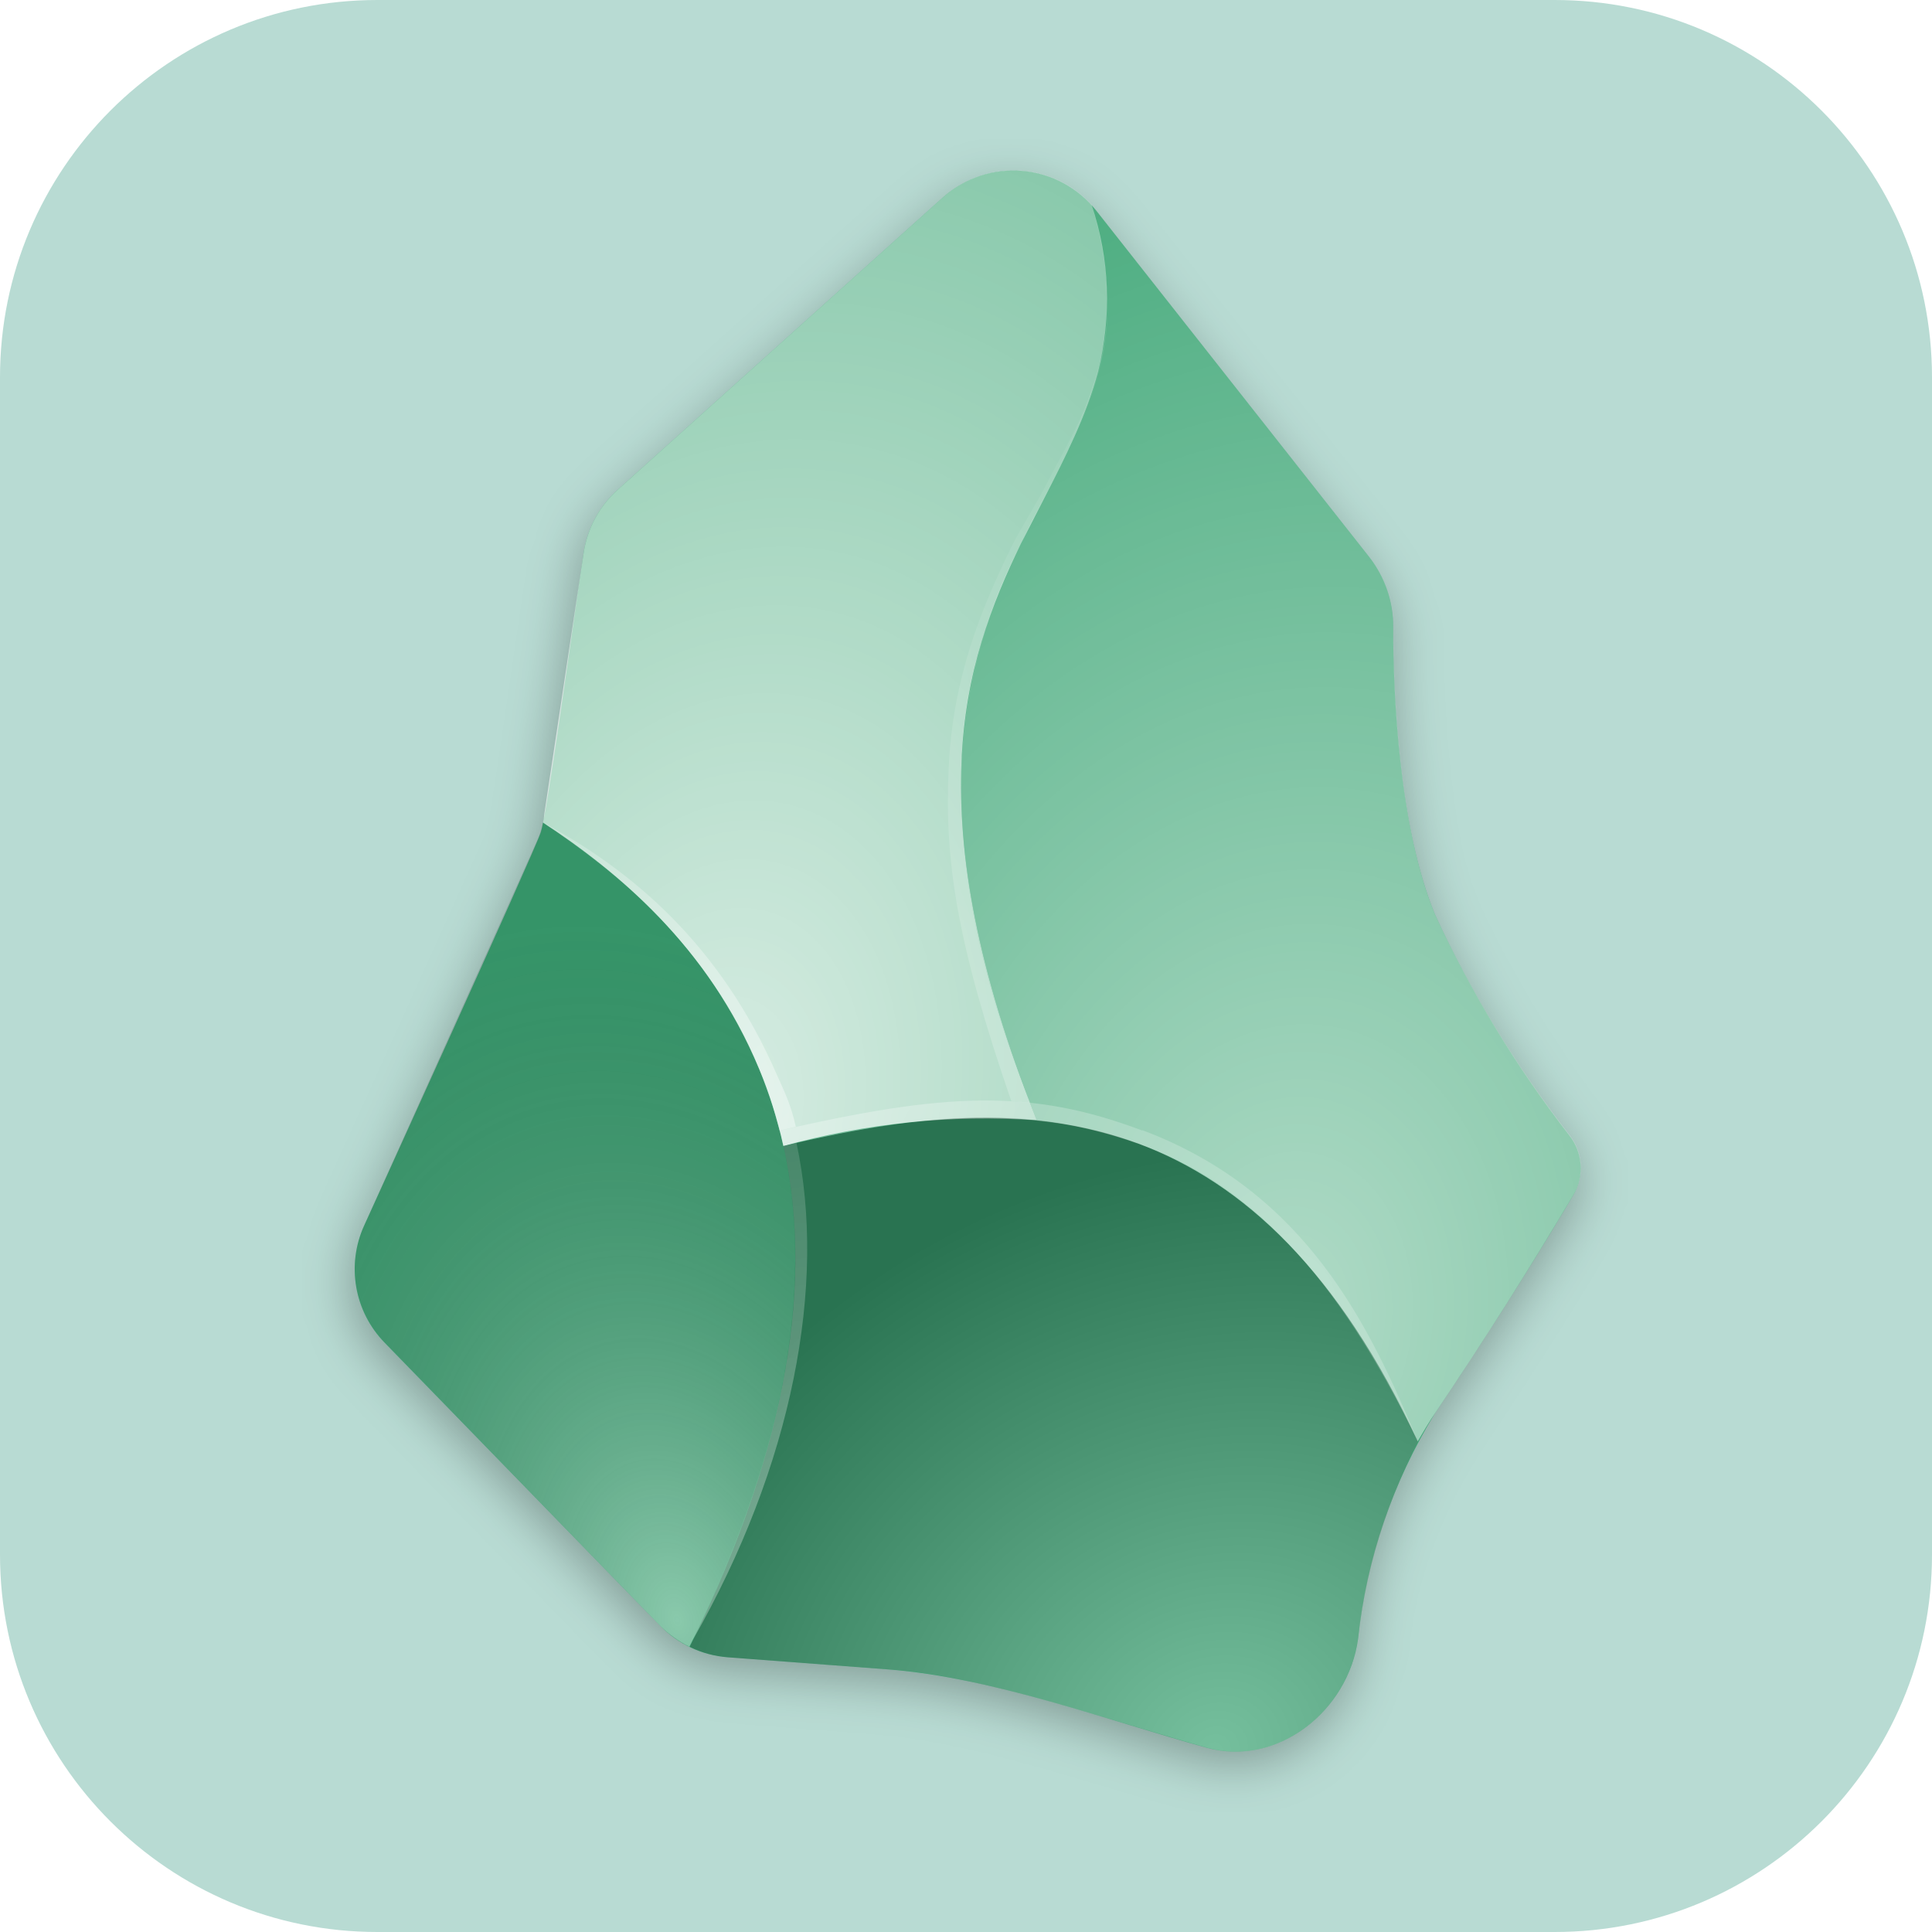
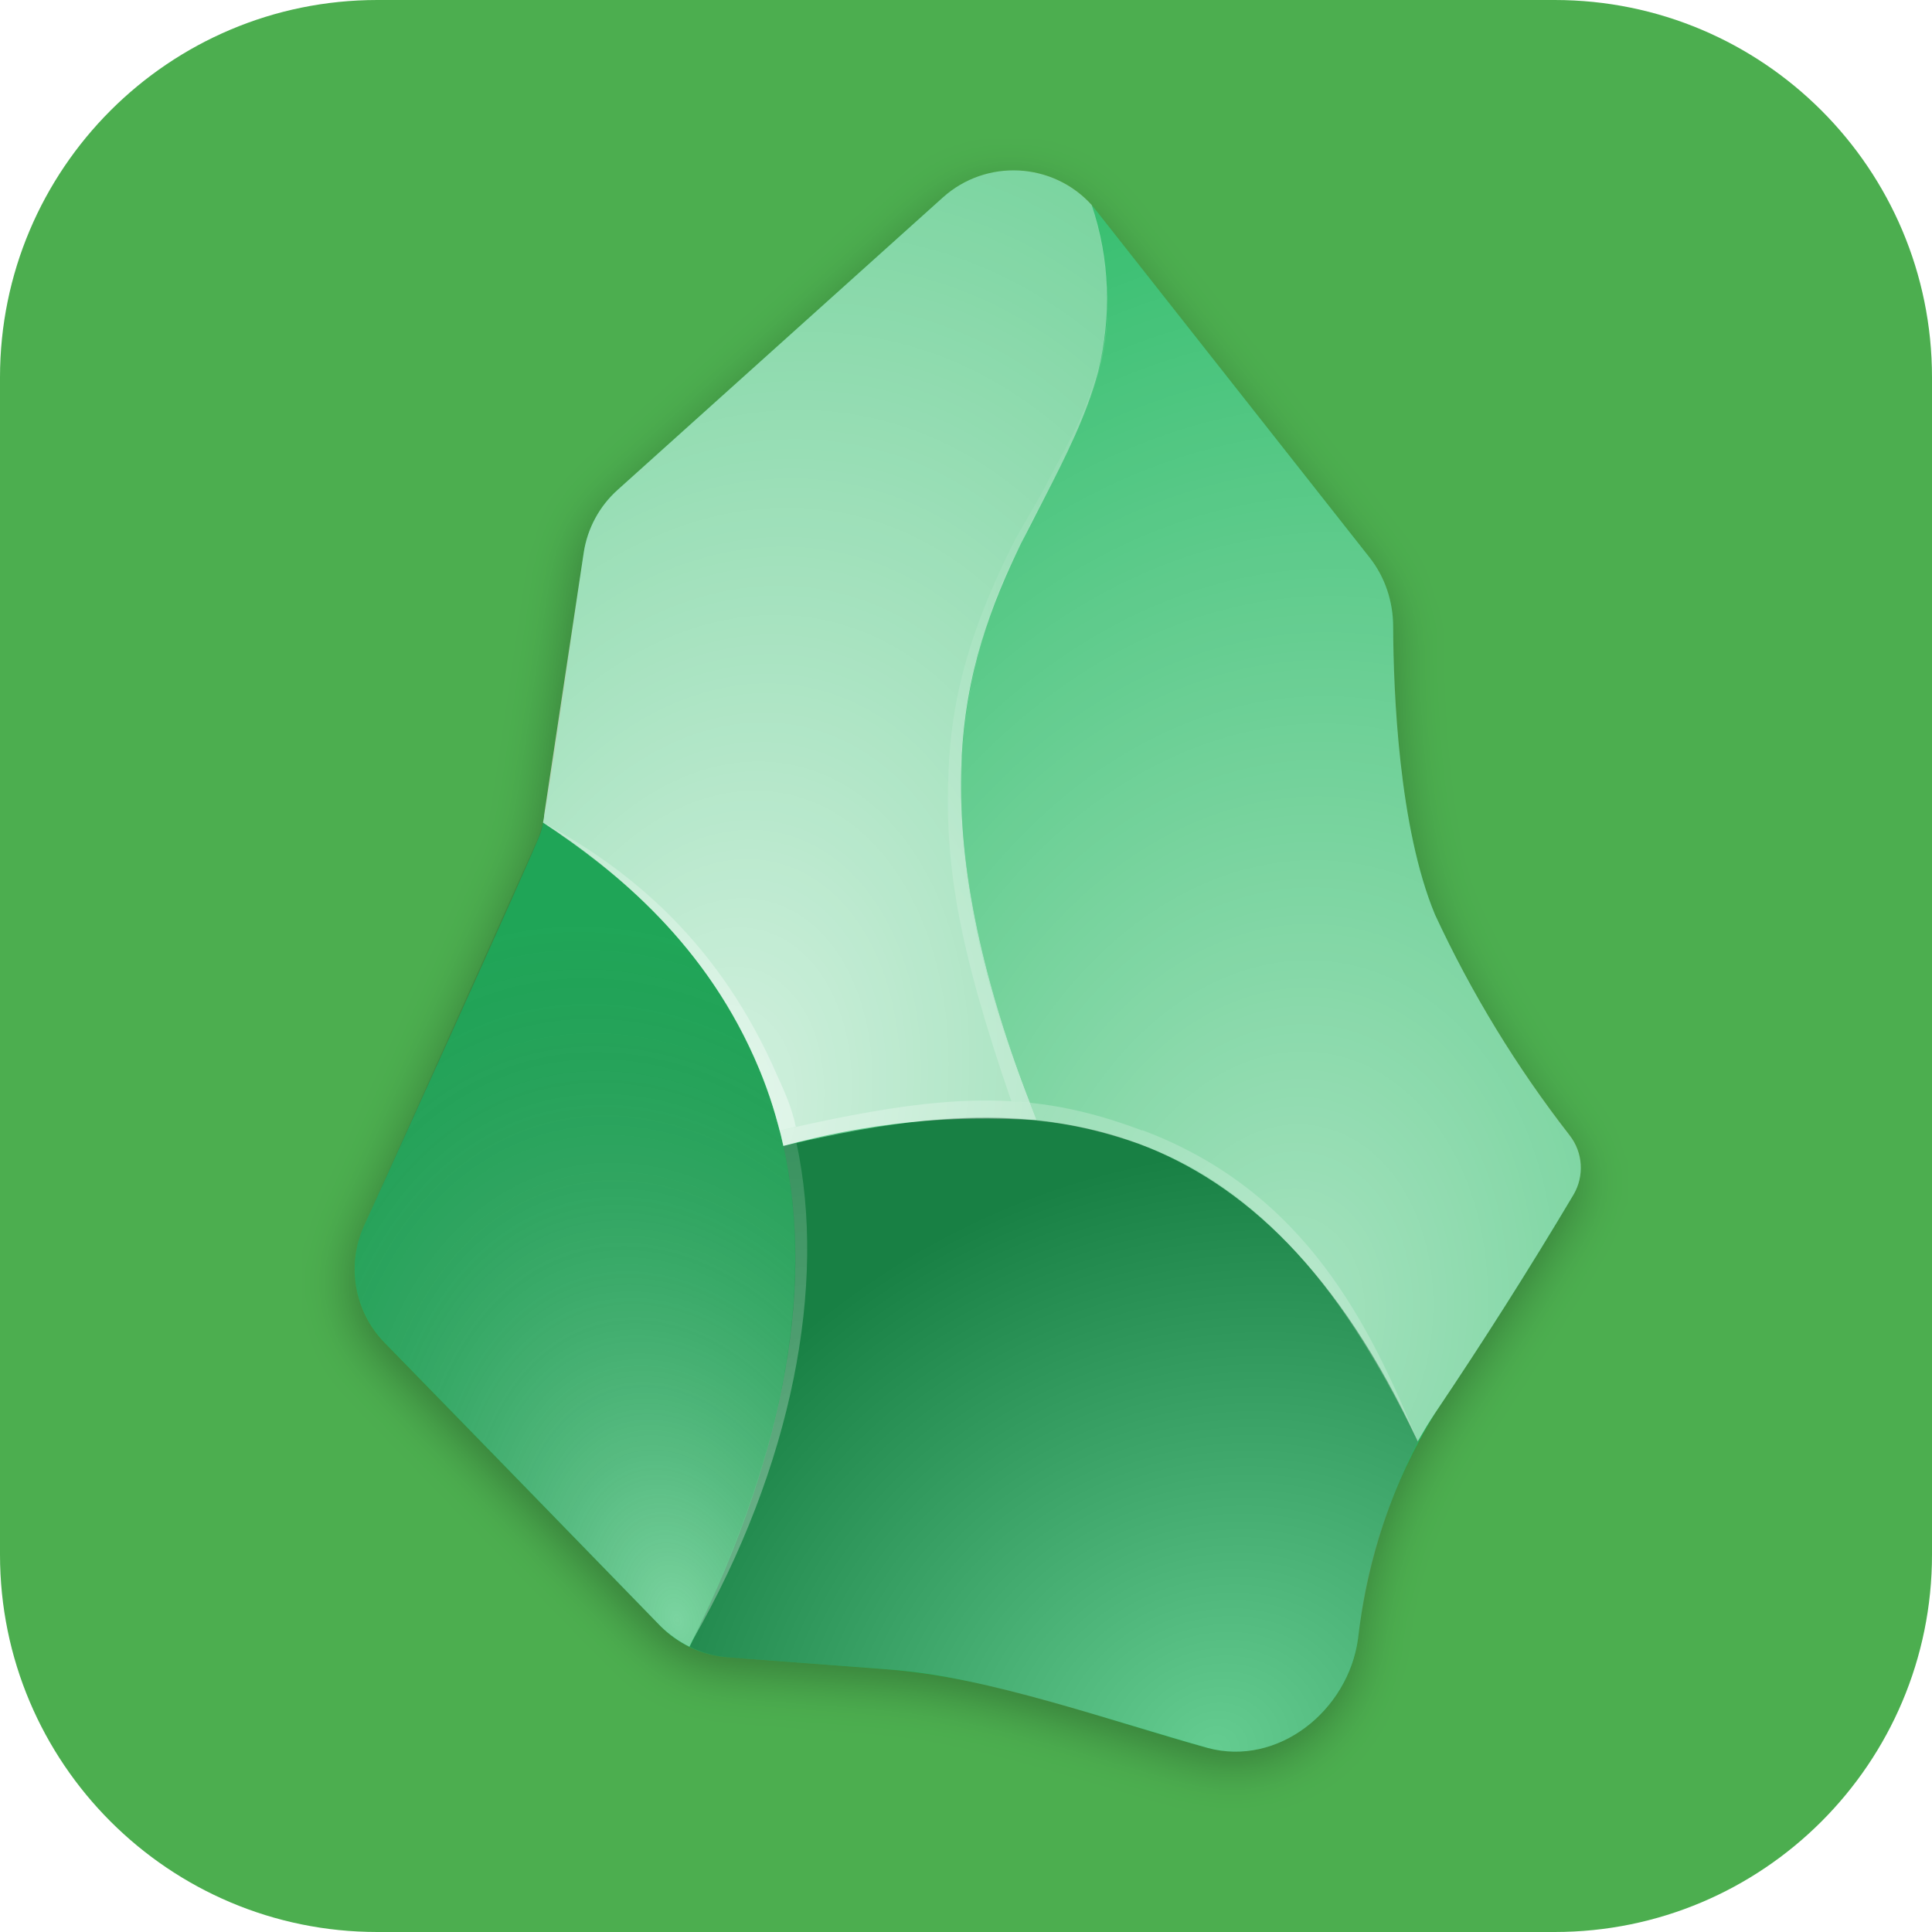
<svg xmlns="http://www.w3.org/2000/svg" id="custom-logo" width="512" height="512" viewBox="0 0 512 512" fill="none" style="height:100%;width:100%;">
  <defs>
    <radialGradient id="b" cx="0" cy="0" r="1" gradientUnits="userSpaceOnUse" gradientTransform="matrix(-48 -185 123 -32 179 429.7)">
      <stop stop-color="#fff" stop-opacity=".4" />
      <stop offset="1" stop-opacity=".1" />
    </radialGradient>
    <radialGradient id="c" cx="0" cy="0" r="1" gradientUnits="userSpaceOnUse" gradientTransform="matrix(41 -310 229 30 341.6 351.3)">
      <stop stop-color="#fff" stop-opacity=".6" />
      <stop offset="1" stop-color="#fff" stop-opacity=".1" />
    </radialGradient>
    <radialGradient id="d" cx="0" cy="0" r="1" gradientUnits="userSpaceOnUse" gradientTransform="matrix(57 -261 178 39 190.5 296.3)">
      <stop stop-color="#fff" stop-opacity=".8" />
      <stop offset="1" stop-color="#fff" stop-opacity=".4" />
    </radialGradient>
    <radialGradient id="e" cx="0" cy="0" r="1" gradientUnits="userSpaceOnUse" gradientTransform="matrix(-79 -133 153 -90 321.4 464.2)">
      <stop stop-color="#fff" stop-opacity=".3" />
      <stop offset="1" stop-opacity=".3" />
    </radialGradient>
    <radialGradient id="f" cx="0" cy="0" r="1" gradientUnits="userSpaceOnUse" gradientTransform="matrix(-29 136 -92 -20 300.7 149.9)">
      <stop stop-color="#fff" stop-opacity="0" />
      <stop offset="1" stop-color="#fff" stop-opacity=".2" />
    </radialGradient>
    <radialGradient id="g" cx="0" cy="0" r="1" gradientUnits="userSpaceOnUse" gradientTransform="matrix(72 73 -155 153 137.8 225.2)">
      <stop stop-color="#fff" stop-opacity=".2" />
      <stop offset="1" stop-color="#fff" stop-opacity=".4" />
    </radialGradient>
    <radialGradient id="h" cx="0" cy="0" r="1" gradientUnits="userSpaceOnUse" gradientTransform="matrix(20 118 -251 43 215.1 273.7)">
      <stop stop-color="#fff" stop-opacity=".1" />
      <stop offset="1" stop-color="#fff" stop-opacity=".3" />
    </radialGradient>
    <radialGradient id="i" cx="0" cy="0" r="1" gradientUnits="userSpaceOnUse" gradientTransform="matrix(-162 -85 268 -510 374.4 371.7)">
      <stop stop-color="#fff" stop-opacity=".2" />
      <stop offset=".5" stop-color="#fff" stop-opacity=".2" />
      <stop offset="1" stop-color="#fff" stop-opacity=".3" />
    </radialGradient>
    <filter id="a" x="80.1" y="37" width="351.1" height="443.2" filterUnits="userSpaceOnUse" color-interpolation-filters="sRGB">
      <feFlood flood-opacity="0" result="BackgroundImageFix" />
      <feBlend in="SourceGraphic" in2="BackgroundImageFix" result="shape" />
      <feGaussianBlur stdDeviation="6.5" result="effect1_foregroundBlur_744_9191" />
    </filter>
  </defs>
-   <rect id="logo-bg" fill="#b8dbd3" width="512" height="512" rx="100" />
+   <rect id="logo-bg" fill="#4cae4f" width="512" height="512" rx="100" />
  <g filter="url(#a)">
    <path d="M359.2 437.5c-2.6 19-21.3 33.9-40 28.7-26.5-7.2-57.2-18.6-84.8-20.7l-42.4-3.2a28 28 0 0 1-18-8.3l-73-74.8a27.7 27.7 0 0 1-5.4-30.7s45-98.6 46.8-103.7c1.6-5.1 7.8-49.9 11.4-73.9a28 28 0 0 1 9-16.5L249 57.2a28 28 0 0 1 40.6 3.4l72.6 91.6a29.5 29.5 0 0 1 6.2 18.3c0 17.3 1.5 53 11.2 76a301.3 301.3 0 0 0 35.6 58.2 14 14 0 0 1 1 15.6c-6.3 10.7-18.9 31.3-36.6 57.6a142.2 142.2 0 0 0-20.5 59.6Z" fill="#000" fill-opacity=".3" />
  </g>
-   <path id="arrow" d="M359.9 434.3c-2.6 19.1-21.3 34-40 28.9-26.4-7.3-57-18.7-84.7-20.8l-42.3-3.2a27.9 27.9 0 0 1-18-8.4l-73-75a27.9 27.9 0 0 1-5.4-31s45.1-99 46.8-104.2c1.7-5.1 7.8-50 11.4-74.2a28 28 0 0 1 9-16.6l86.2-77.5a28 28 0 0 1 40.6 3.5l72.5 92a29.7 29.7 0 0 1 6.2 18.3c0 17.4 1.5 53.2 11.1 76.3a303 303 0 0 0 35.6 58.5 14 14 0 0 1 1.1 15.7c-6.4 10.8-18.9 31.4-36.7 57.9a143.3 143.3 0 0 0-20.4 59.8Z" fill="#3ba574" />
+   <path id="arrow" d="M359.9 434.3c-2.6 19.1-21.3 34-40 28.9-26.4-7.3-57-18.7-84.7-20.8l-42.3-3.2a27.9 27.9 0 0 1-18-8.4l-73-75a27.9 27.9 0 0 1-5.4-31s45.1-99 46.8-104.2c1.7-5.1 7.8-50 11.4-74.2a28 28 0 0 1 9-16.6l86.2-77.5a28 28 0 0 1 40.6 3.5l72.5 92a29.7 29.7 0 0 1 6.2 18.3c0 17.4 1.5 53.2 11.1 76.3a303 303 0 0 0 35.6 58.5 14 14 0 0 1 1.1 15.7c-6.4 10.8-18.9 31.4-36.7 57.9a143.3 143.3 0 0 0-20.4 59.8Z" fill="#23b861" />
  <path d="M182.7 436.4c33.9-68.7 33-118 18.5-153-13.2-32.4-37.9-52.8-57.3-65.5-.4 1.9-1 3.7-1.8 5.4L96.5 324.8a27.9 27.9 0 0 0 5.5 31l72.9 75c2.3 2.3 5 4.2 7.8 5.6Z" fill="url(#b)" />
  <path d="M274.9 297c9.1.9 18 2.9 26.8 6.1 27.8 10.4 53.1 33.8 74 78.9 1.5-2.6 3-5.1 4.6-7.5a1222 1222 0 0 0 36.7-57.9 14 14 0 0 0-1-15.7 303 303 0 0 1-35.7-58.5c-9.6-23-11-58.9-11.1-76.3 0-6.6-2.1-13.1-6.2-18.3l-72.5-92-1.2-1.5c5.3 17.5 5 31.5 1.7 44.2-3 11.8-8.6 22.5-14.5 33.8-2 3.8-4 7.7-5.9 11.7a140 140 0 0 0-15.8 58c-1 24.2 3.9 54.5 20 95Z" fill="url(#c)" />
  <path d="M274.8 297c-16.1-40.5-21-70.8-20-95 1-24 8-42 15.8-58l6-11.7c5.8-11.3 11.3-22 14.4-33.8a78.5 78.5 0 0 0-1.7-44.2 28 28 0 0 0-39.4-2l-86.2 77.5a28 28 0 0 0-9 16.6L144.2 216c0 .7-.2 1.3-.3 2 19.4 12.6 44 33 57.3 65.3 2.6 6.4 4.8 13.1 6.4 20.4a200 200 0 0 1 67.2-6.8Z" fill="url(#d)" />
  <path d="M320 463.2c18.6 5.1 37.3-9.8 39.9-29a153 153 0 0 1 15.9-52.2c-21-45.1-46.3-68.5-74-78.9-29.5-11-61.6-7.3-94.2.6 7.3 33.1 3 76.4-24.8 132.7 3.1 1.6 6.6 2.5 10.1 2.8l43.9 3.3c23.8 1.7 59.3 14 83.2 20.7Z" fill="url(#e)" />
  <path fill-rule="evenodd" clip-rule="evenodd" d="M255 200.5c-1.1 24 1.9 51.4 18 91.8l-5-.5c-14.5-42.1-17.7-63.7-16.6-88 1-24.3 8.9-43 16.7-59 2-4 6.6-11.5 8.6-15.3 5.8-11.3 9.7-17.2 13-27.5 4.8-14.4 3.8-21.2 3.2-28 3.7 24.5-10.4 45.8-21 67.5a145 145 0 0 0-17 59Z" fill="url(#f)" />
  <path fill-rule="evenodd" clip-rule="evenodd" d="M206 285.1c2 4.4 3.7 8 4.9 13.5l-4.3 1c-1.7-6.4-3-11-5.5-16.5-14.6-34.3-38-52-57-65 23 12.4 46.7 31.9 61.9 67Z" fill="url(#g)" />
  <path fill-rule="evenodd" clip-rule="evenodd" d="M211.1 303c8 37.5-1 85.2-27.5 131.6 22.2-46 33-90.1 24-131l3.5-.7Z" fill="url(#h)" />
  <path fill-rule="evenodd" clip-rule="evenodd" d="M302.7 299.5c43.5 16.3 60.3 52 72.8 81.9-15.5-31.2-37-65.7-74.4-78.5-28.4-9.8-52.4-8.6-93.5.7l-.9-4c43.6-10 66.4-11.2 96 0Z" fill="url(#i)" />
</svg>
